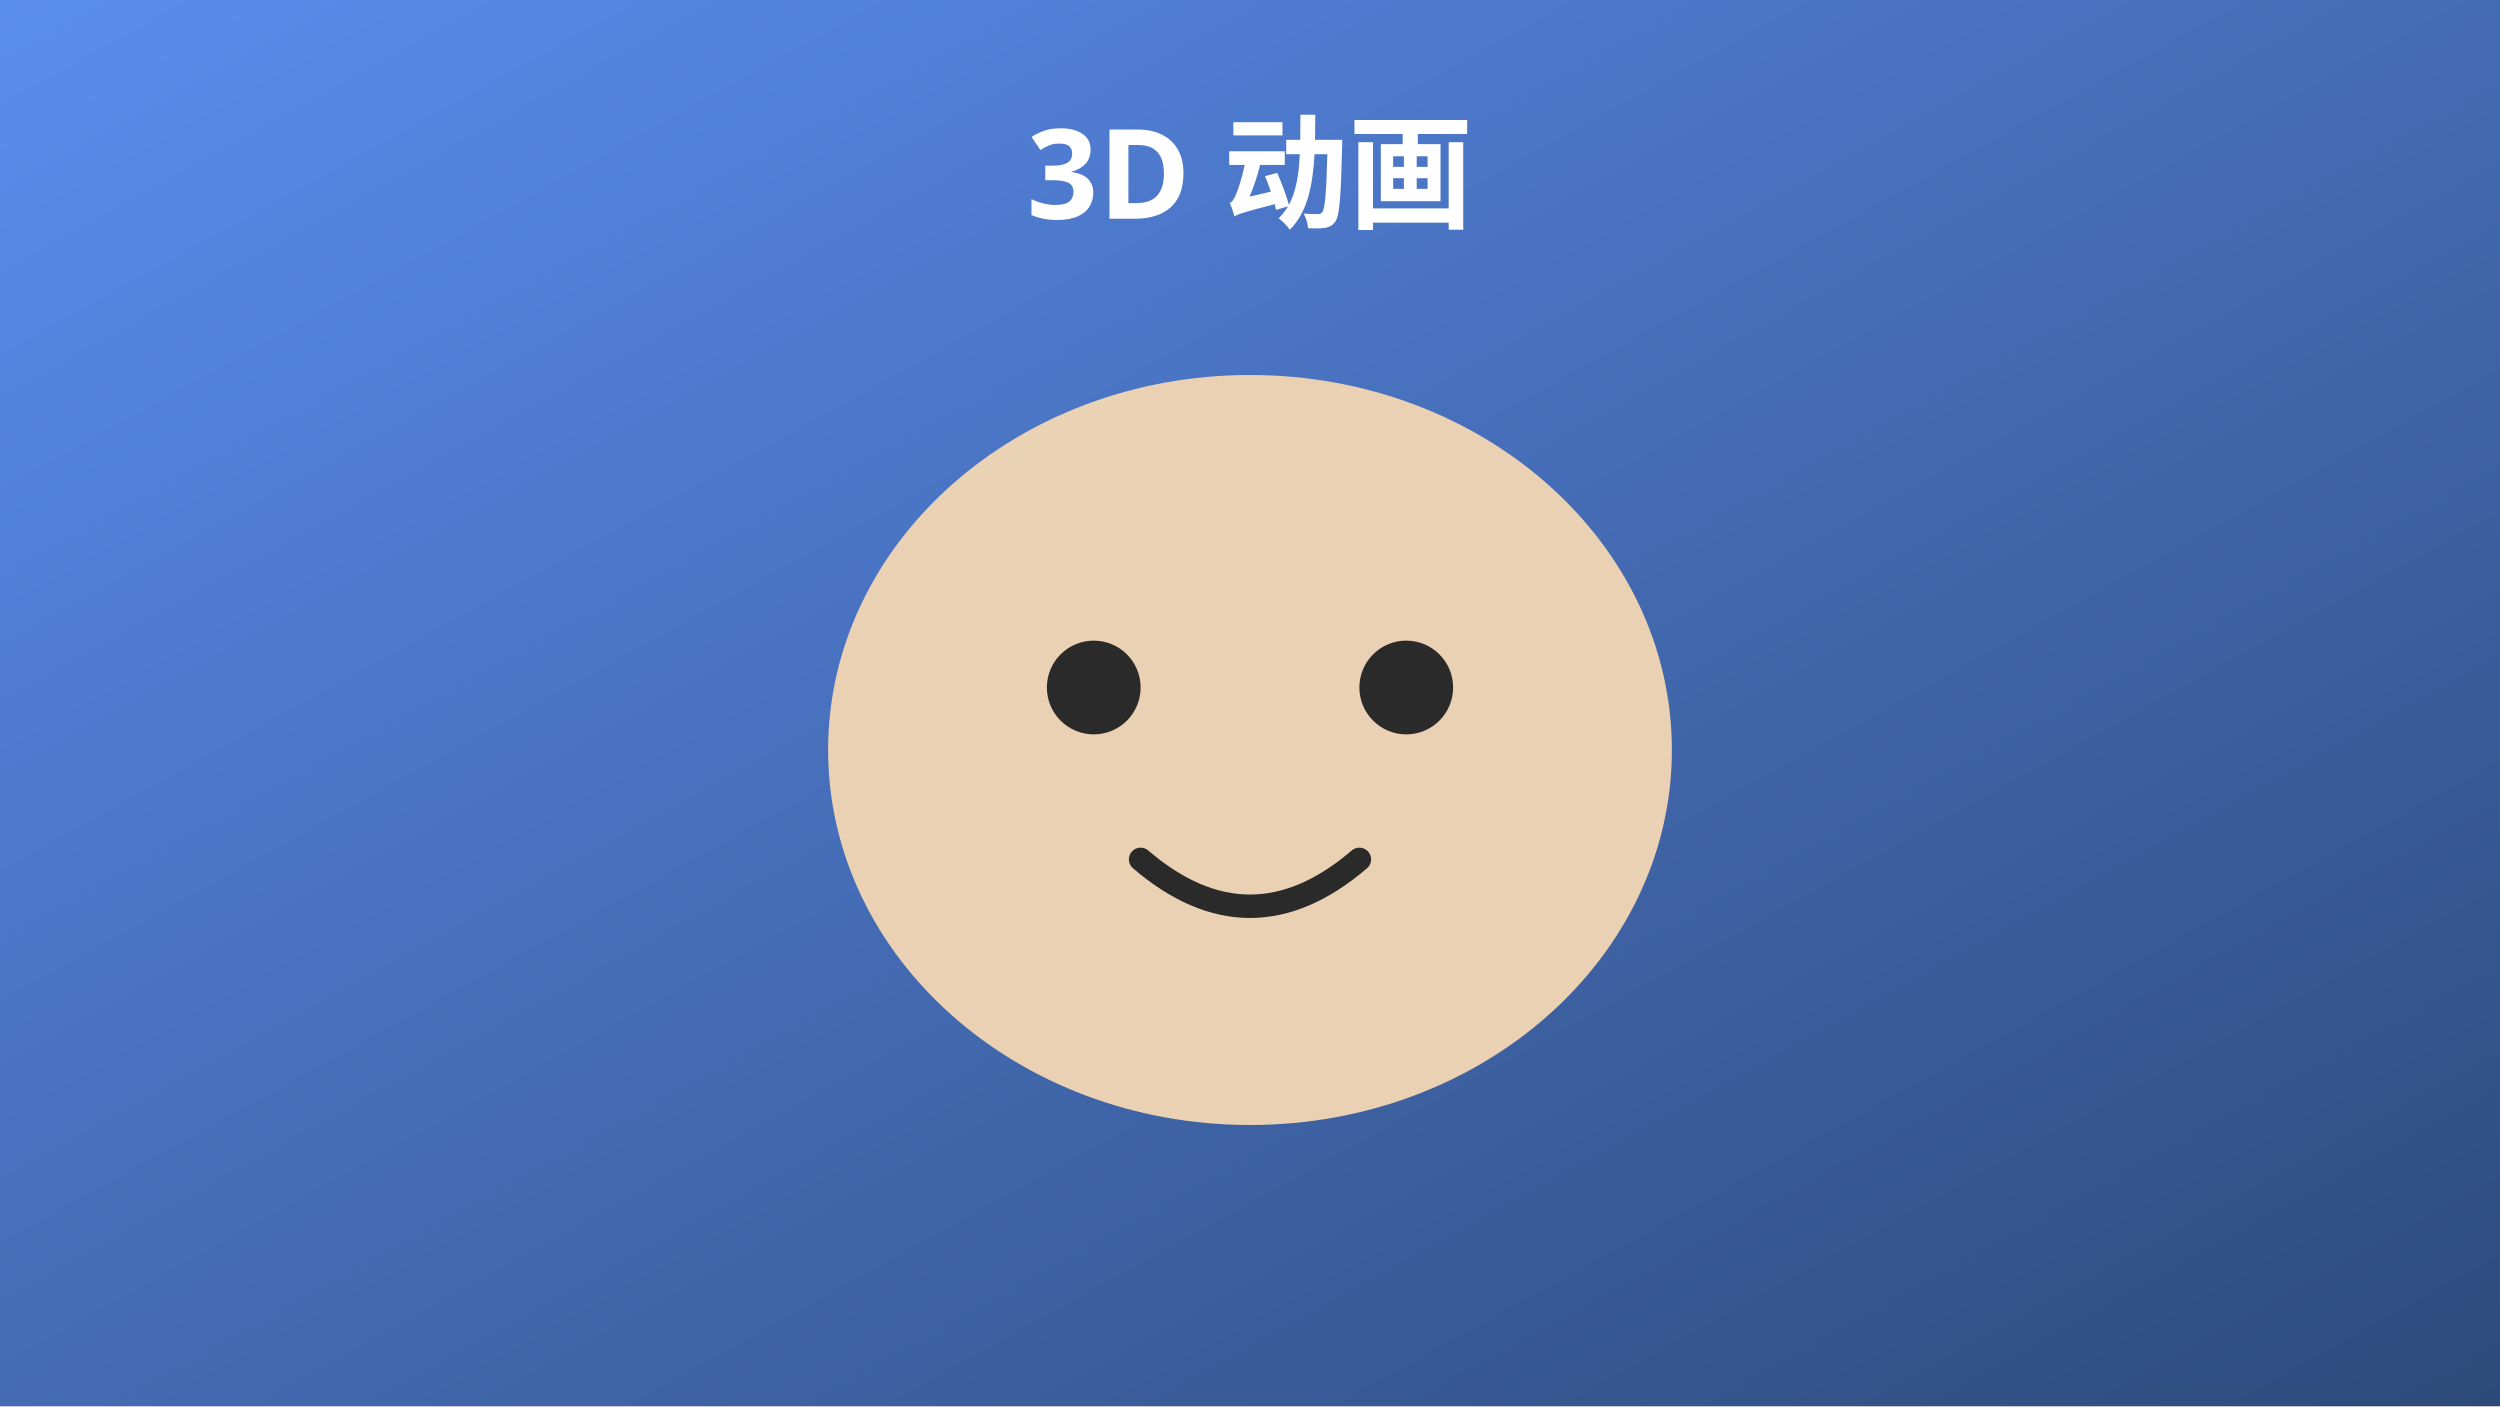
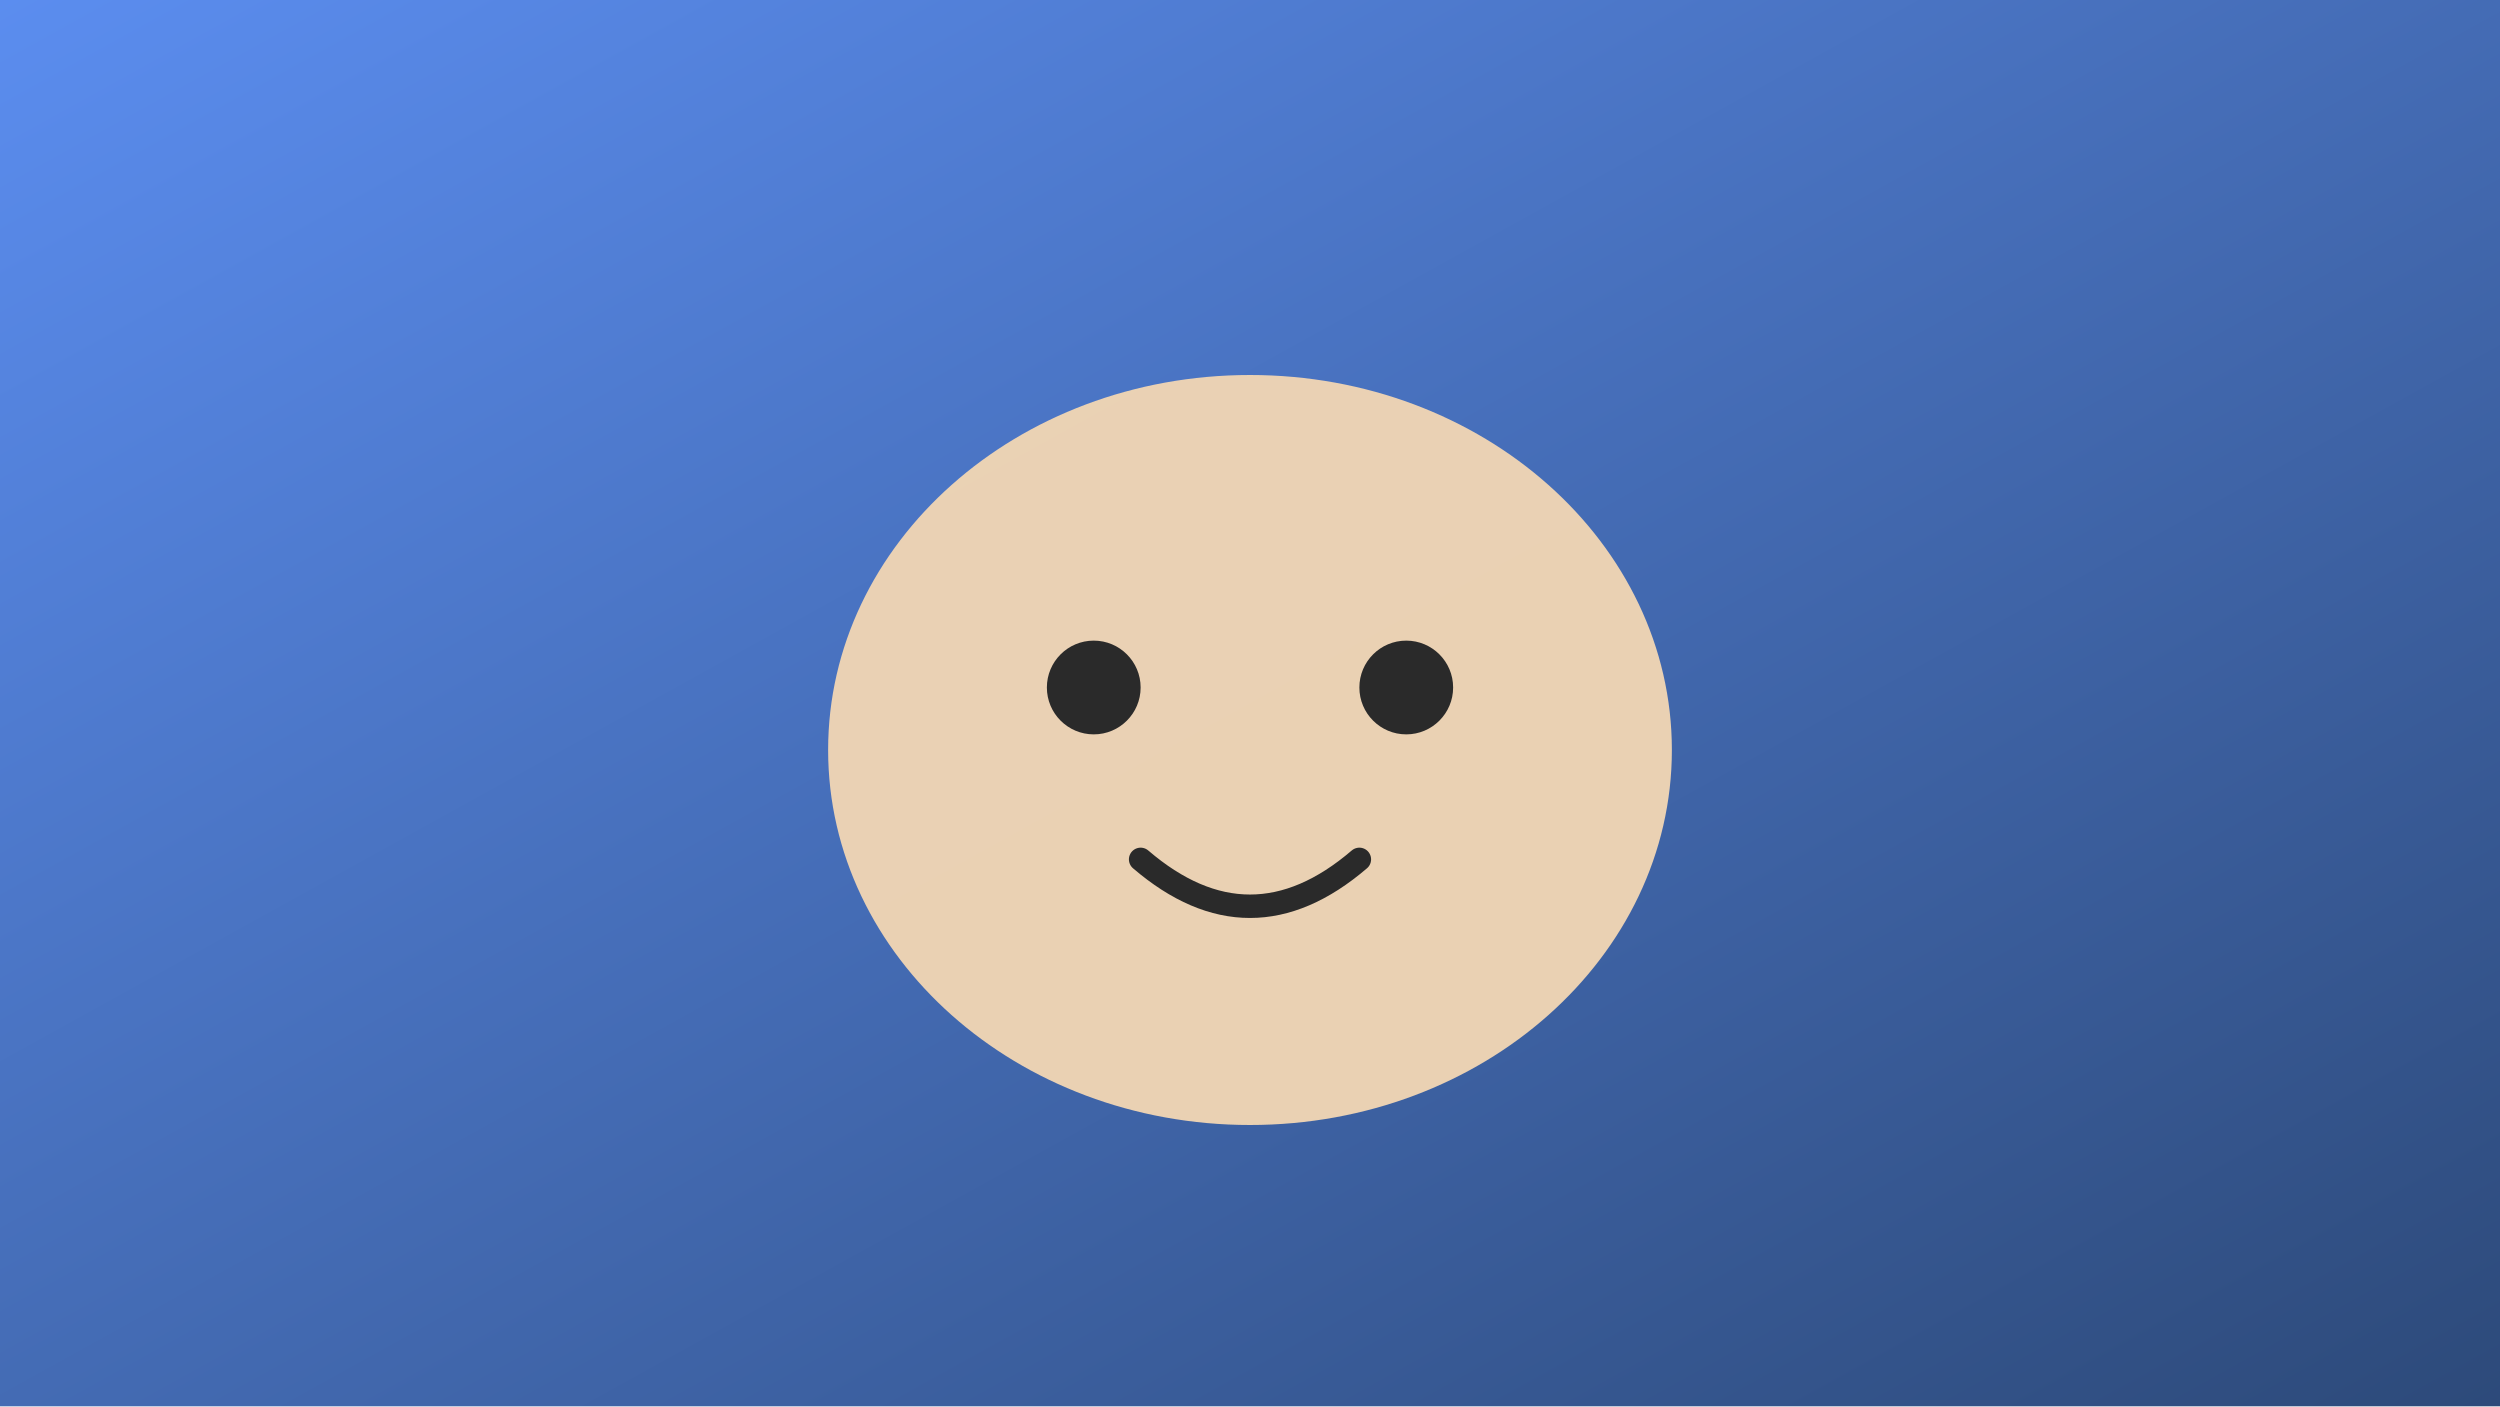
<svg xmlns="http://www.w3.org/2000/svg" width="320" height="180" viewBox="0 0 320 180">
  <defs>
    <linearGradient id="g" x1="0" y1="0" x2="1" y2="1">
      <stop offset="0%" stop-color="#5b8def" />
      <stop offset="100%" stop-color="#2d4a7a" />
    </linearGradient>
  </defs>
  <rect width="320" height="180" fill="url(#g)" />
  <ellipse cx="160" cy="96" rx="54" ry="48" fill="#f2d6b3" opacity="0.95" />
  <circle cx="140" cy="88" r="6" fill="#2a2a2a" />
  <circle cx="180" cy="88" r="6" fill="#2a2a2a" />
  <path d="M146 110 Q160 122 174 110" stroke="#2a2a2a" stroke-width="3" fill="none" stroke-linecap="round" />
-   <text x="160" y="28" text-anchor="middle" fill="#fff" font-family="sans-serif" font-size="16" font-weight="700">3D 动画</text>
</svg>
